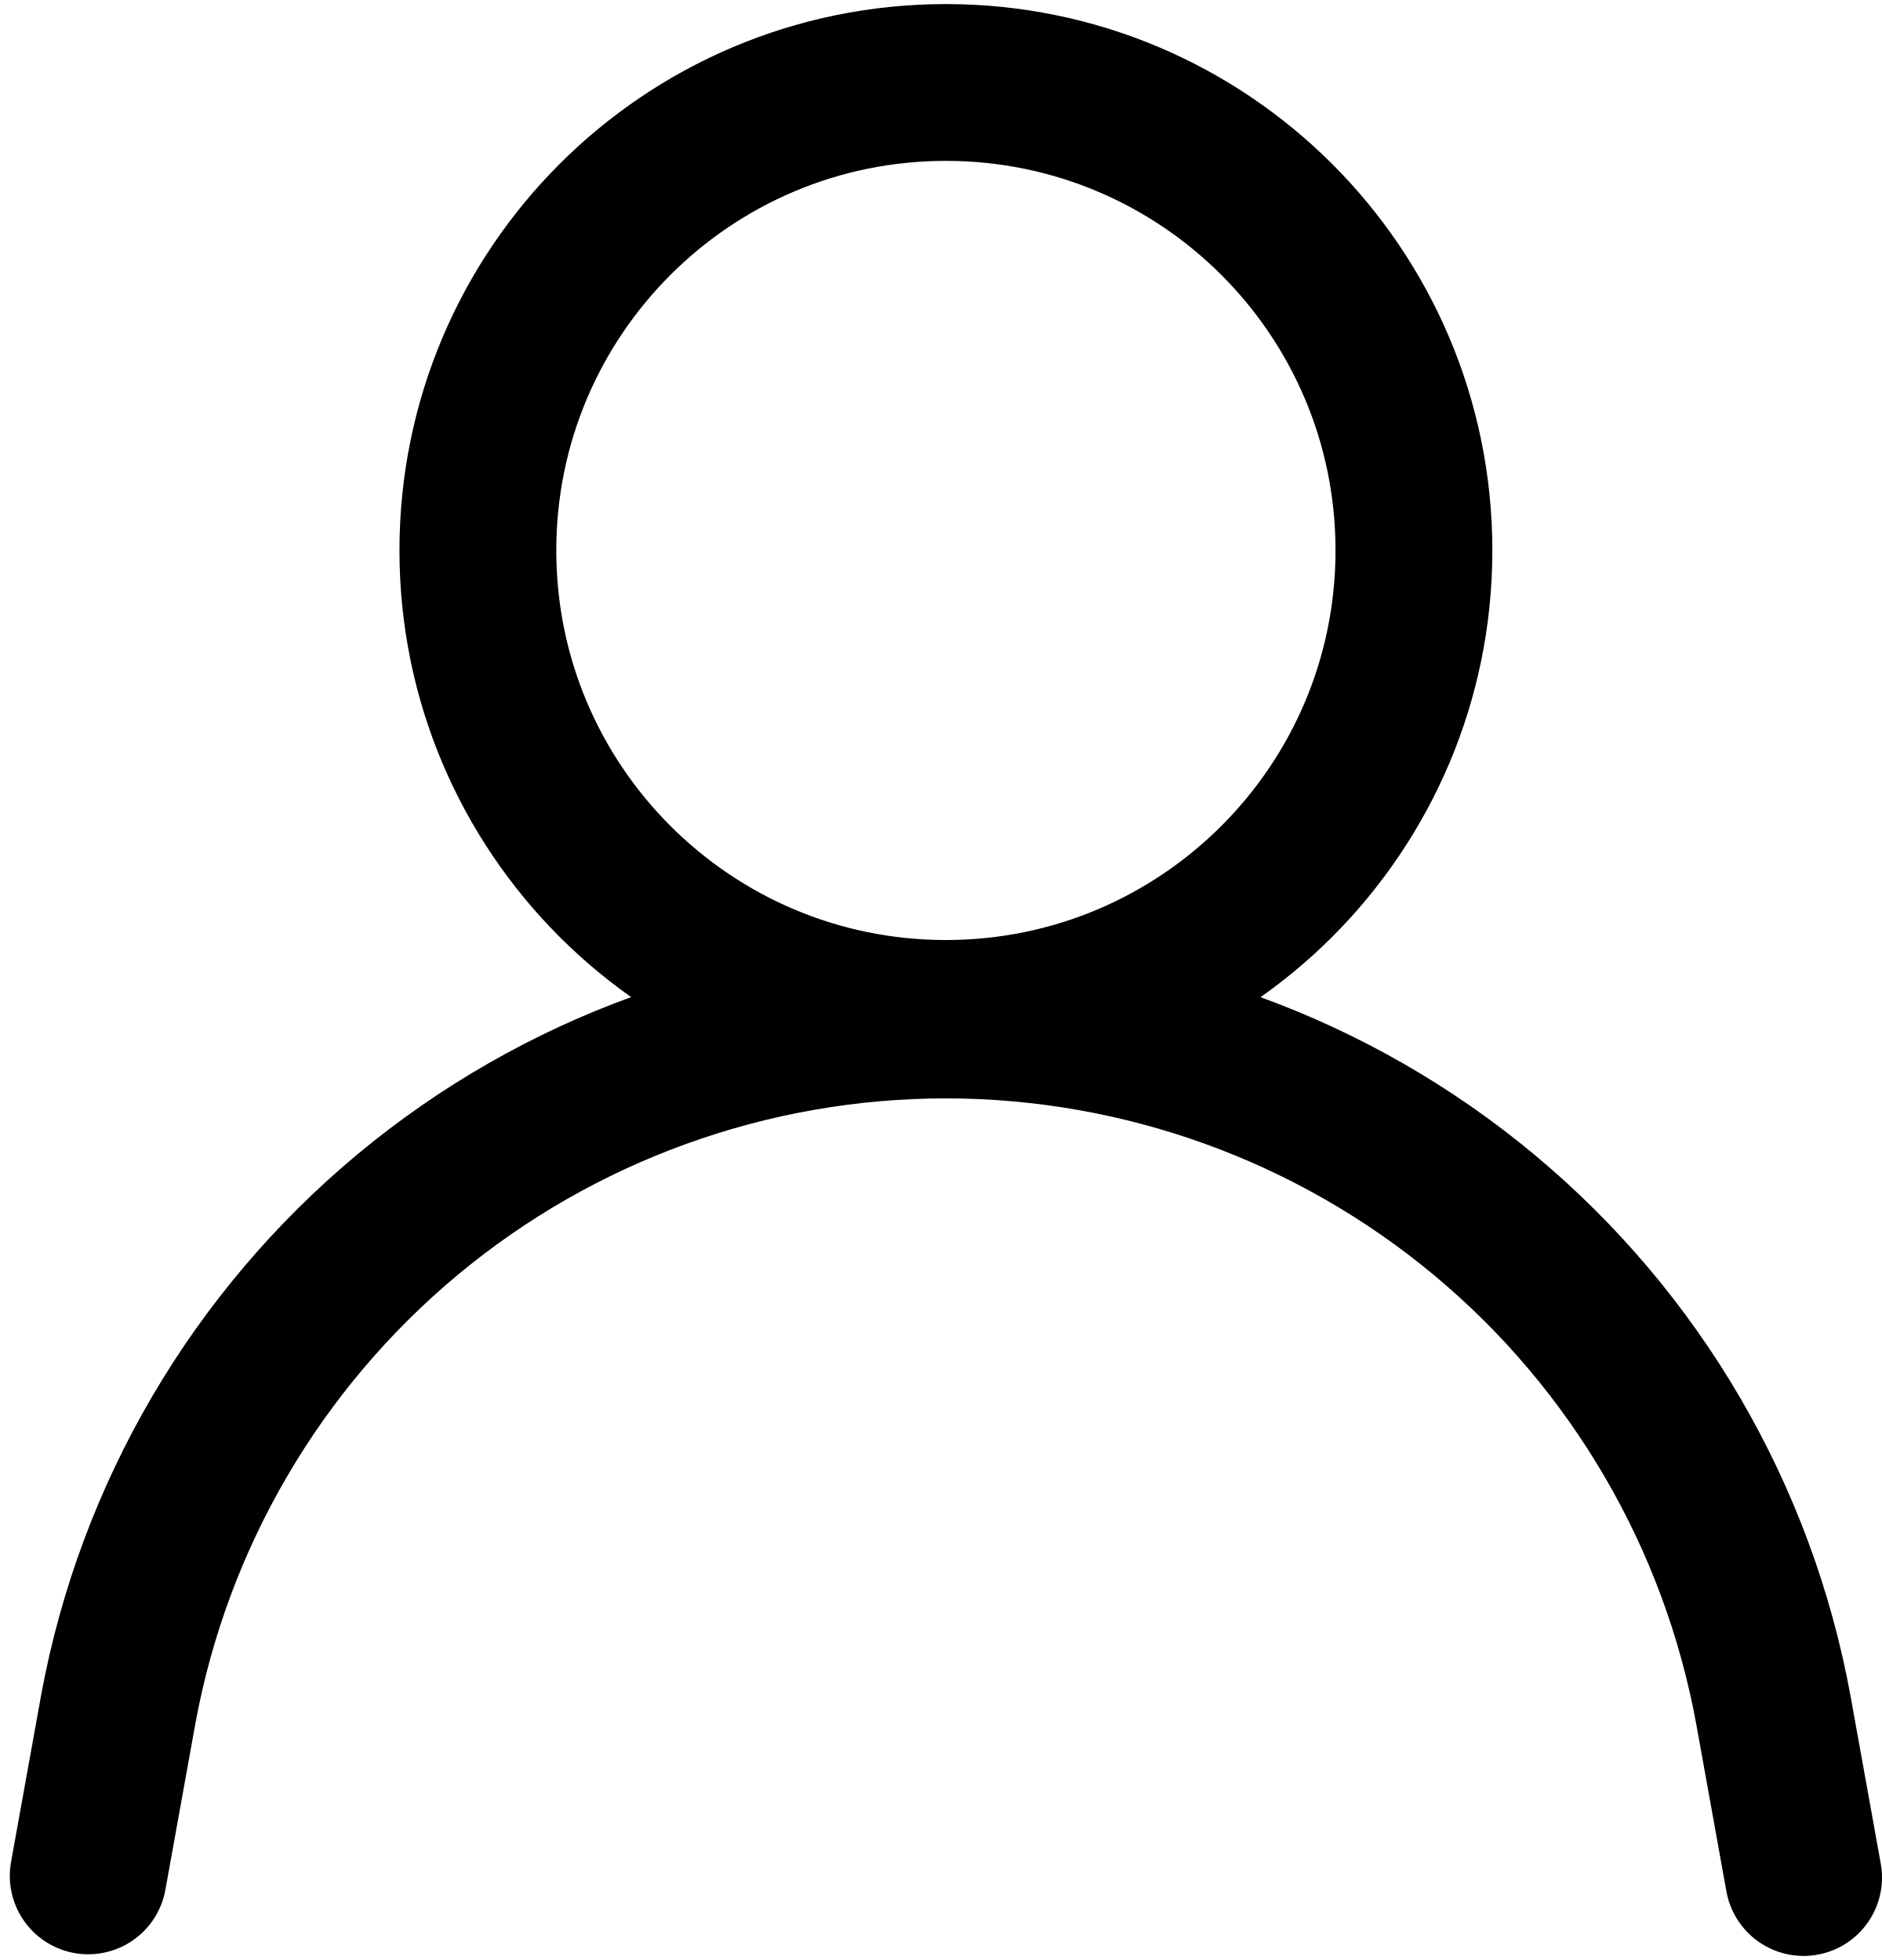
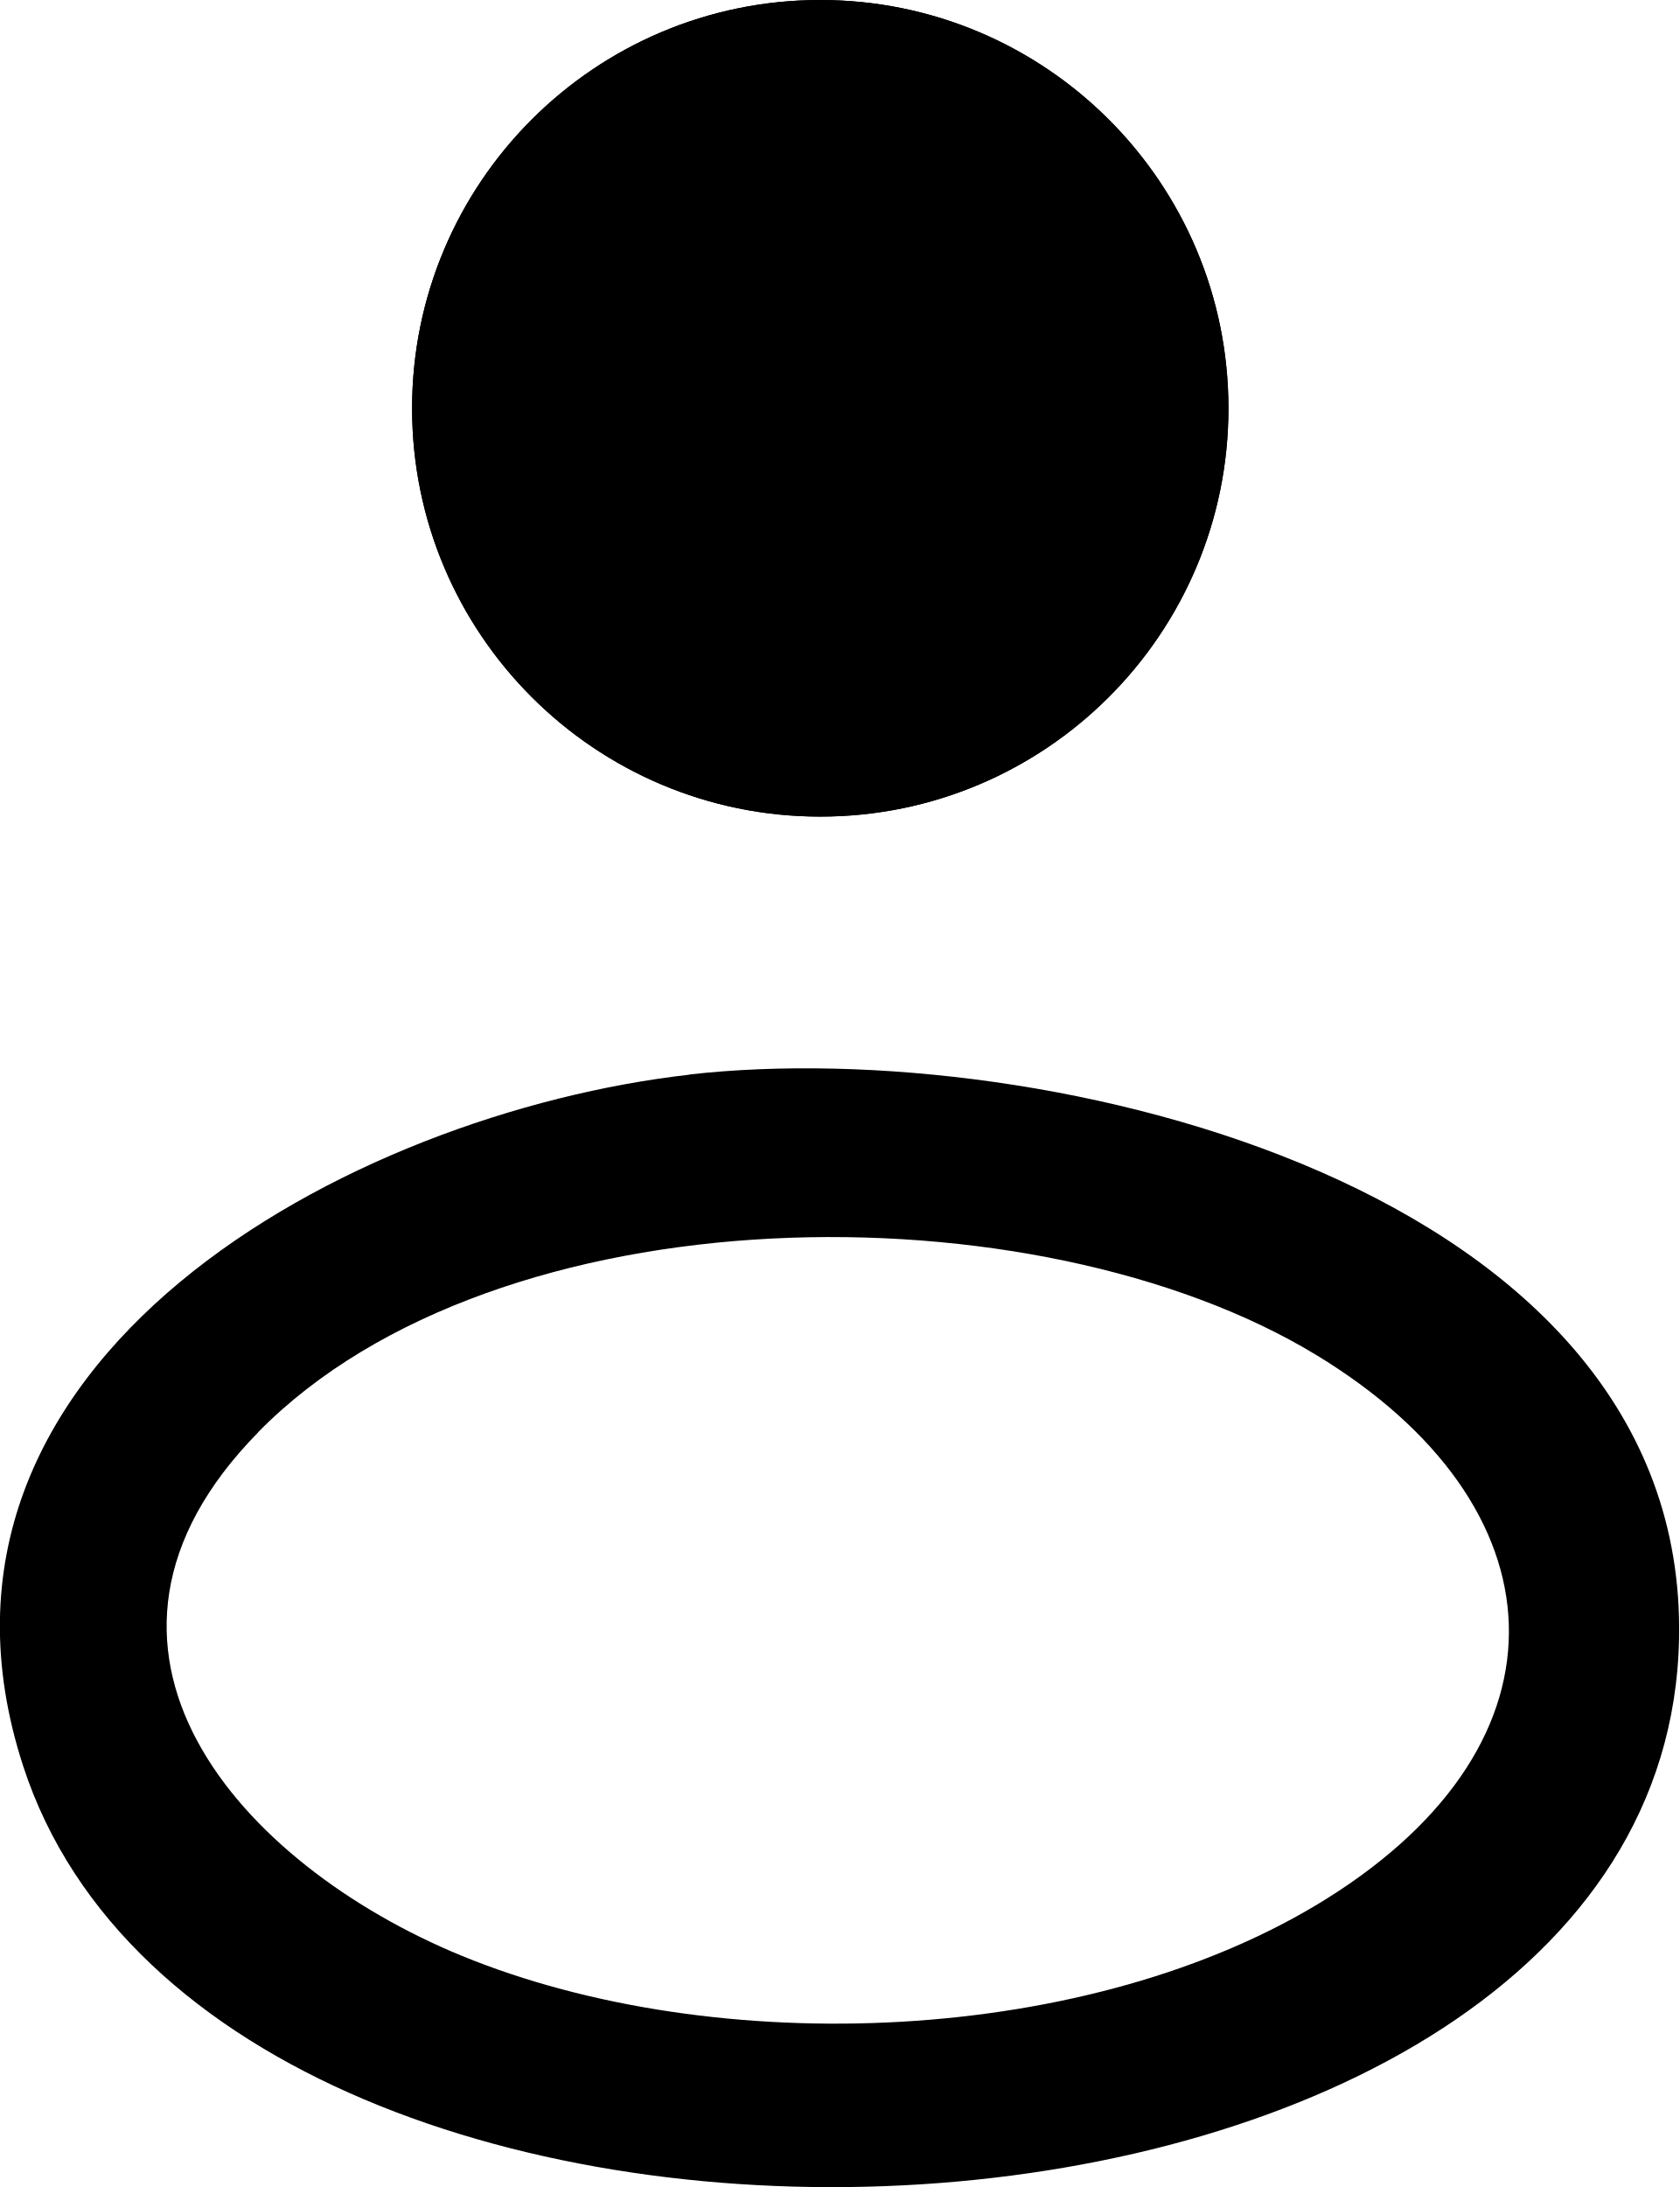
- <svg xmlns="http://www.w3.org/2000/svg" viewBox="0 0 24 25" fill="none">
-   <path d="M12.062 12.99C15.359 12.99 18.031 10.317 18.031 7.021C18.031 3.724 15.359 1.052 12.062 1.052C8.766 1.052 6.094 3.724 6.094 7.021C6.094 10.317 8.766 12.99 12.062 12.99Z" stroke-width="2" stroke-miterlimit="10" stroke="CurrentColor" />
-   <path d="M1.125 23.927L1.51 21.792C1.966 19.326 3.271 17.097 5.198 15.492C7.126 13.888 9.555 13.01 12.062 13.01C14.573 13.011 17.004 13.892 18.933 15.501C20.861 17.109 22.164 19.343 22.615 21.812L23 23.948" stroke-width="2" stroke-miterlimit="10" stroke-linecap="round" stroke="CurrentColor" />
+ <svg xmlns="http://www.w3.org/2000/svg" fill="CurrentColor" viewBox="0 0 98.94 128.82">
+   <g>
+     <g>
+       <circle cx="48.33" cy="24.05" r="24.05" />
+       <g>
+         <path d="M40.63,63.29c20.82-2.36,58.82,6.55,58.3,33.22-.77,39.58-85.82,43.66-97.57,7.5-7.78-23.95,19.32-38.45,39.27-40.71ZM15.21,84.37c-12.49,12.71-1.09,25.45,11.97,30.82,15.03,6.18,37.11,5.33,51-3.36,14.83-9.28,13.96-23.17-.63-32.02-16.5-10.01-48.25-9.79-62.34,4.55Z" />
+         <path d="M72.38,24.05c0-13.28-10.77-24.05-24.05-24.05s-24.05,10.77-24.05,24.05,10.77,24.05,24.05,24.05,24.05-10.77,24.05-24.05Z" />
+       </g>
+     </g>
+   </g>
</svg>
